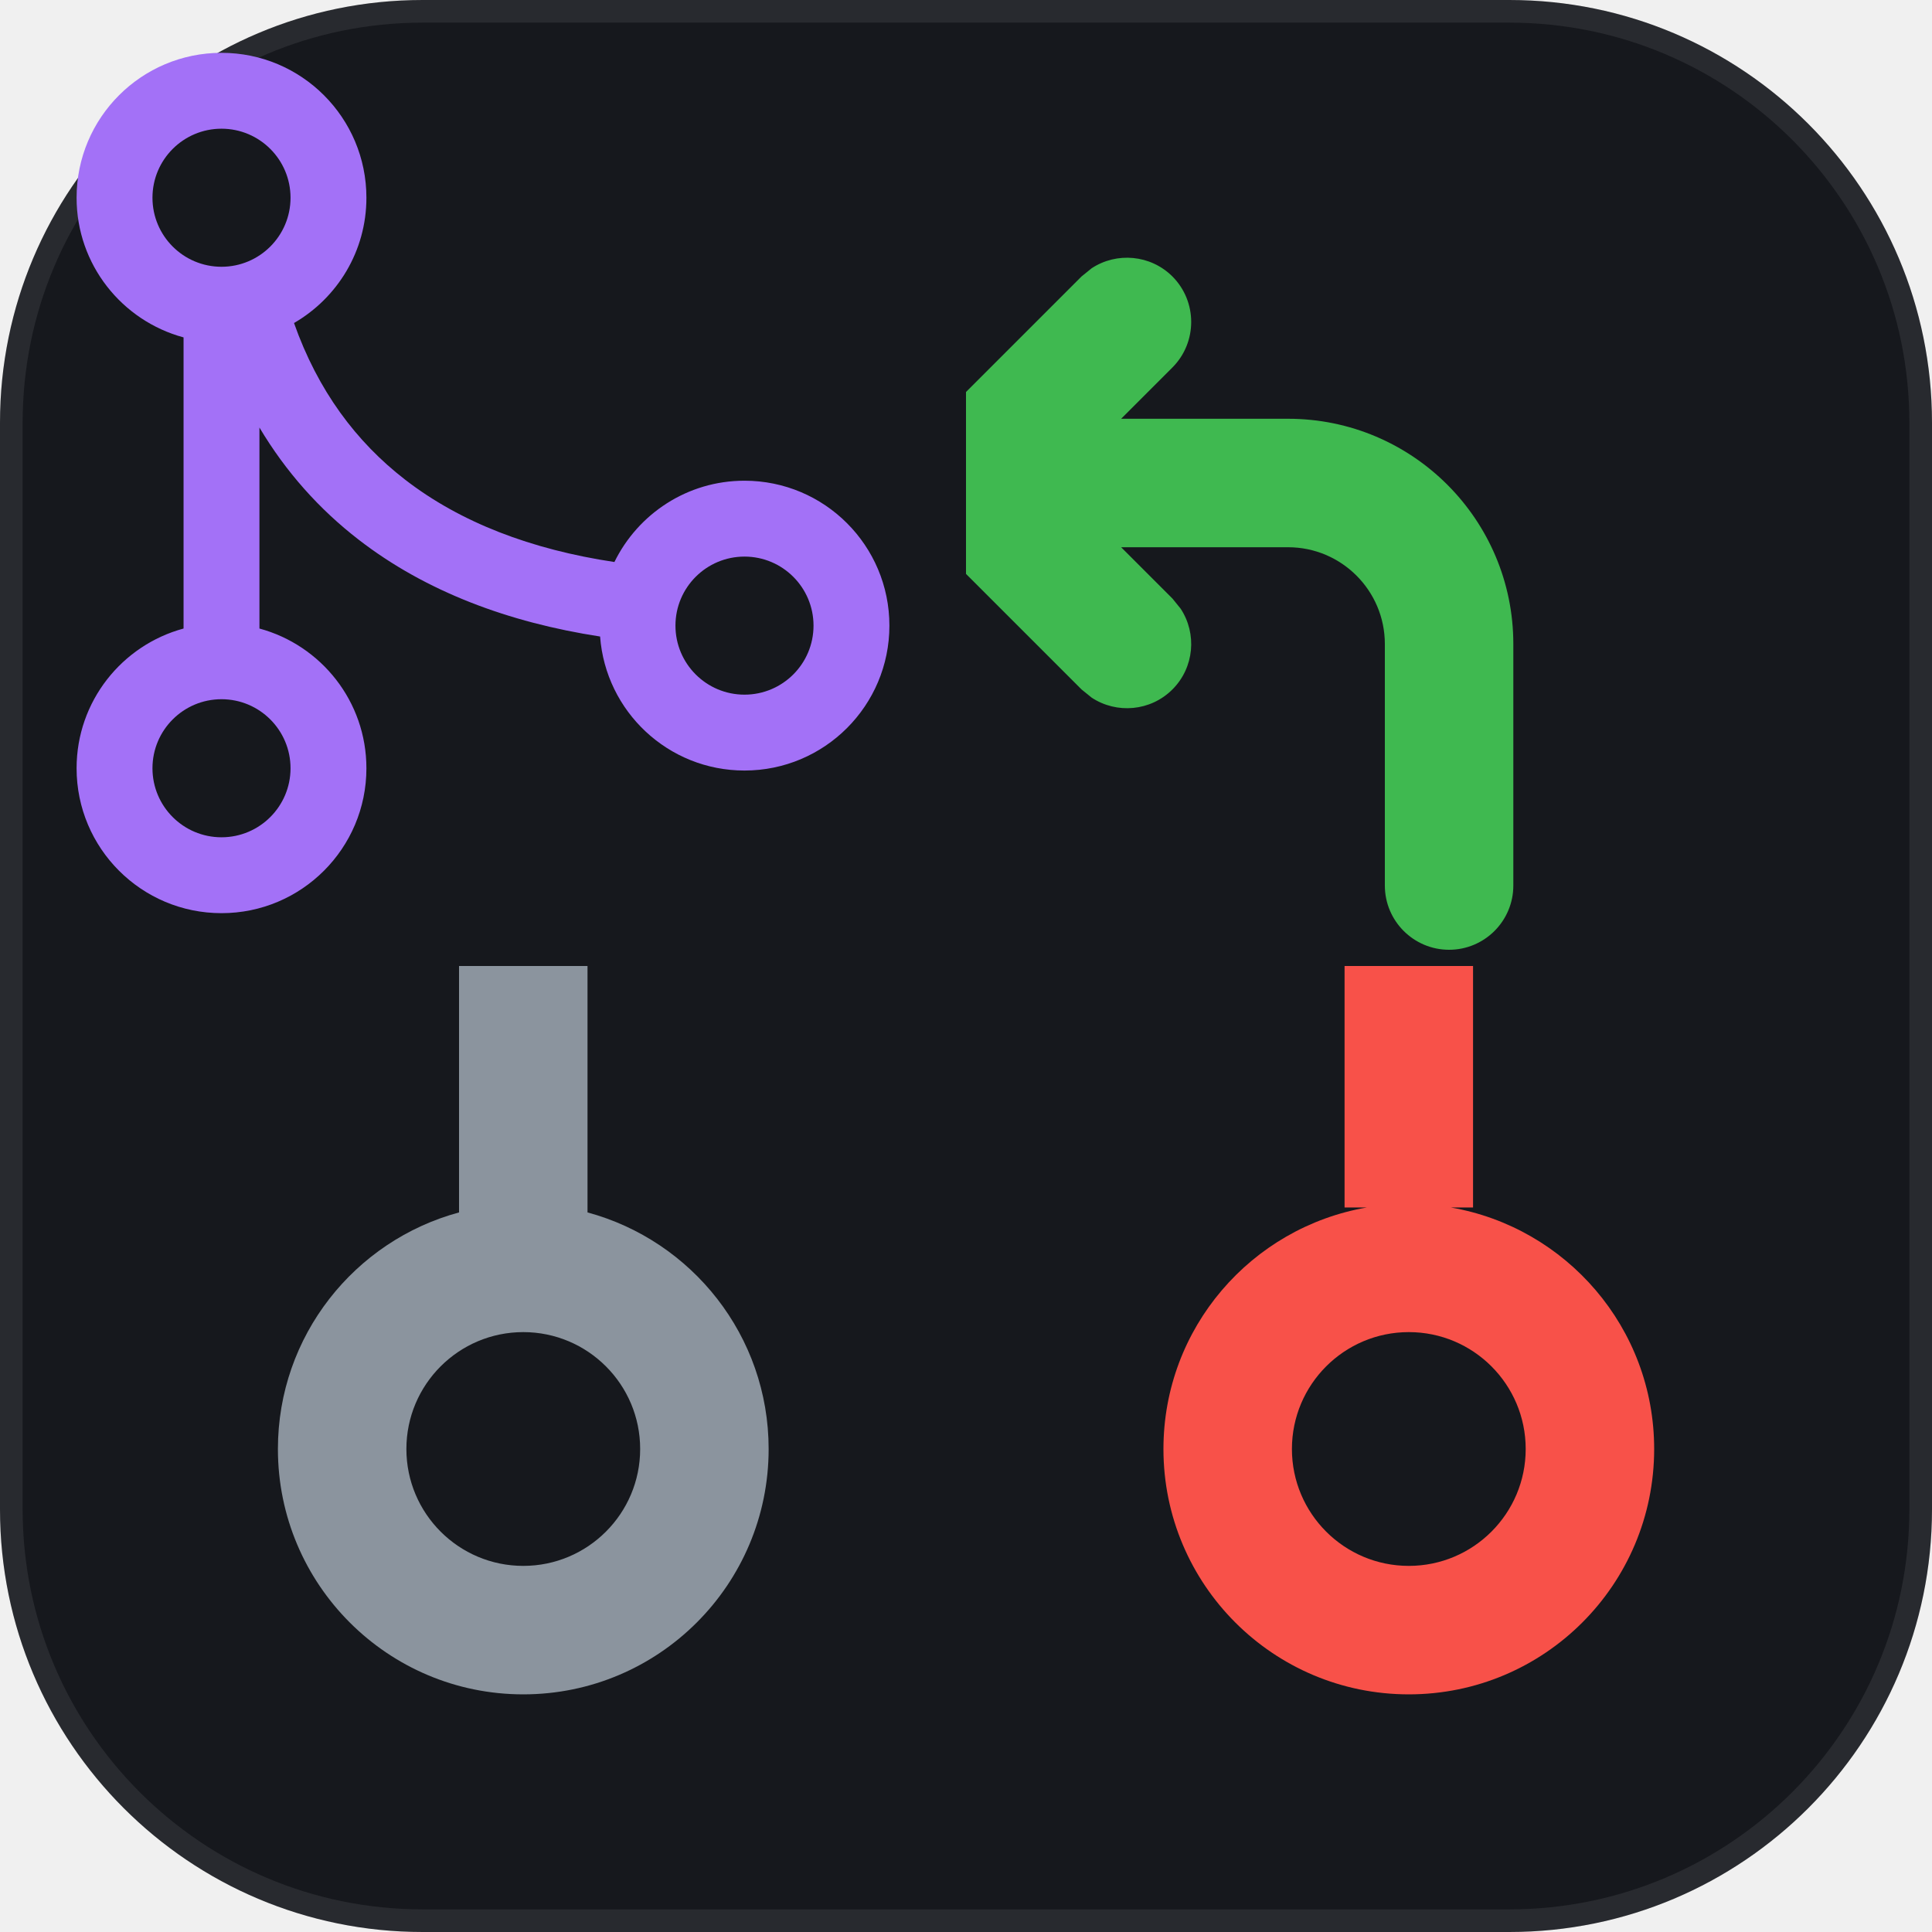
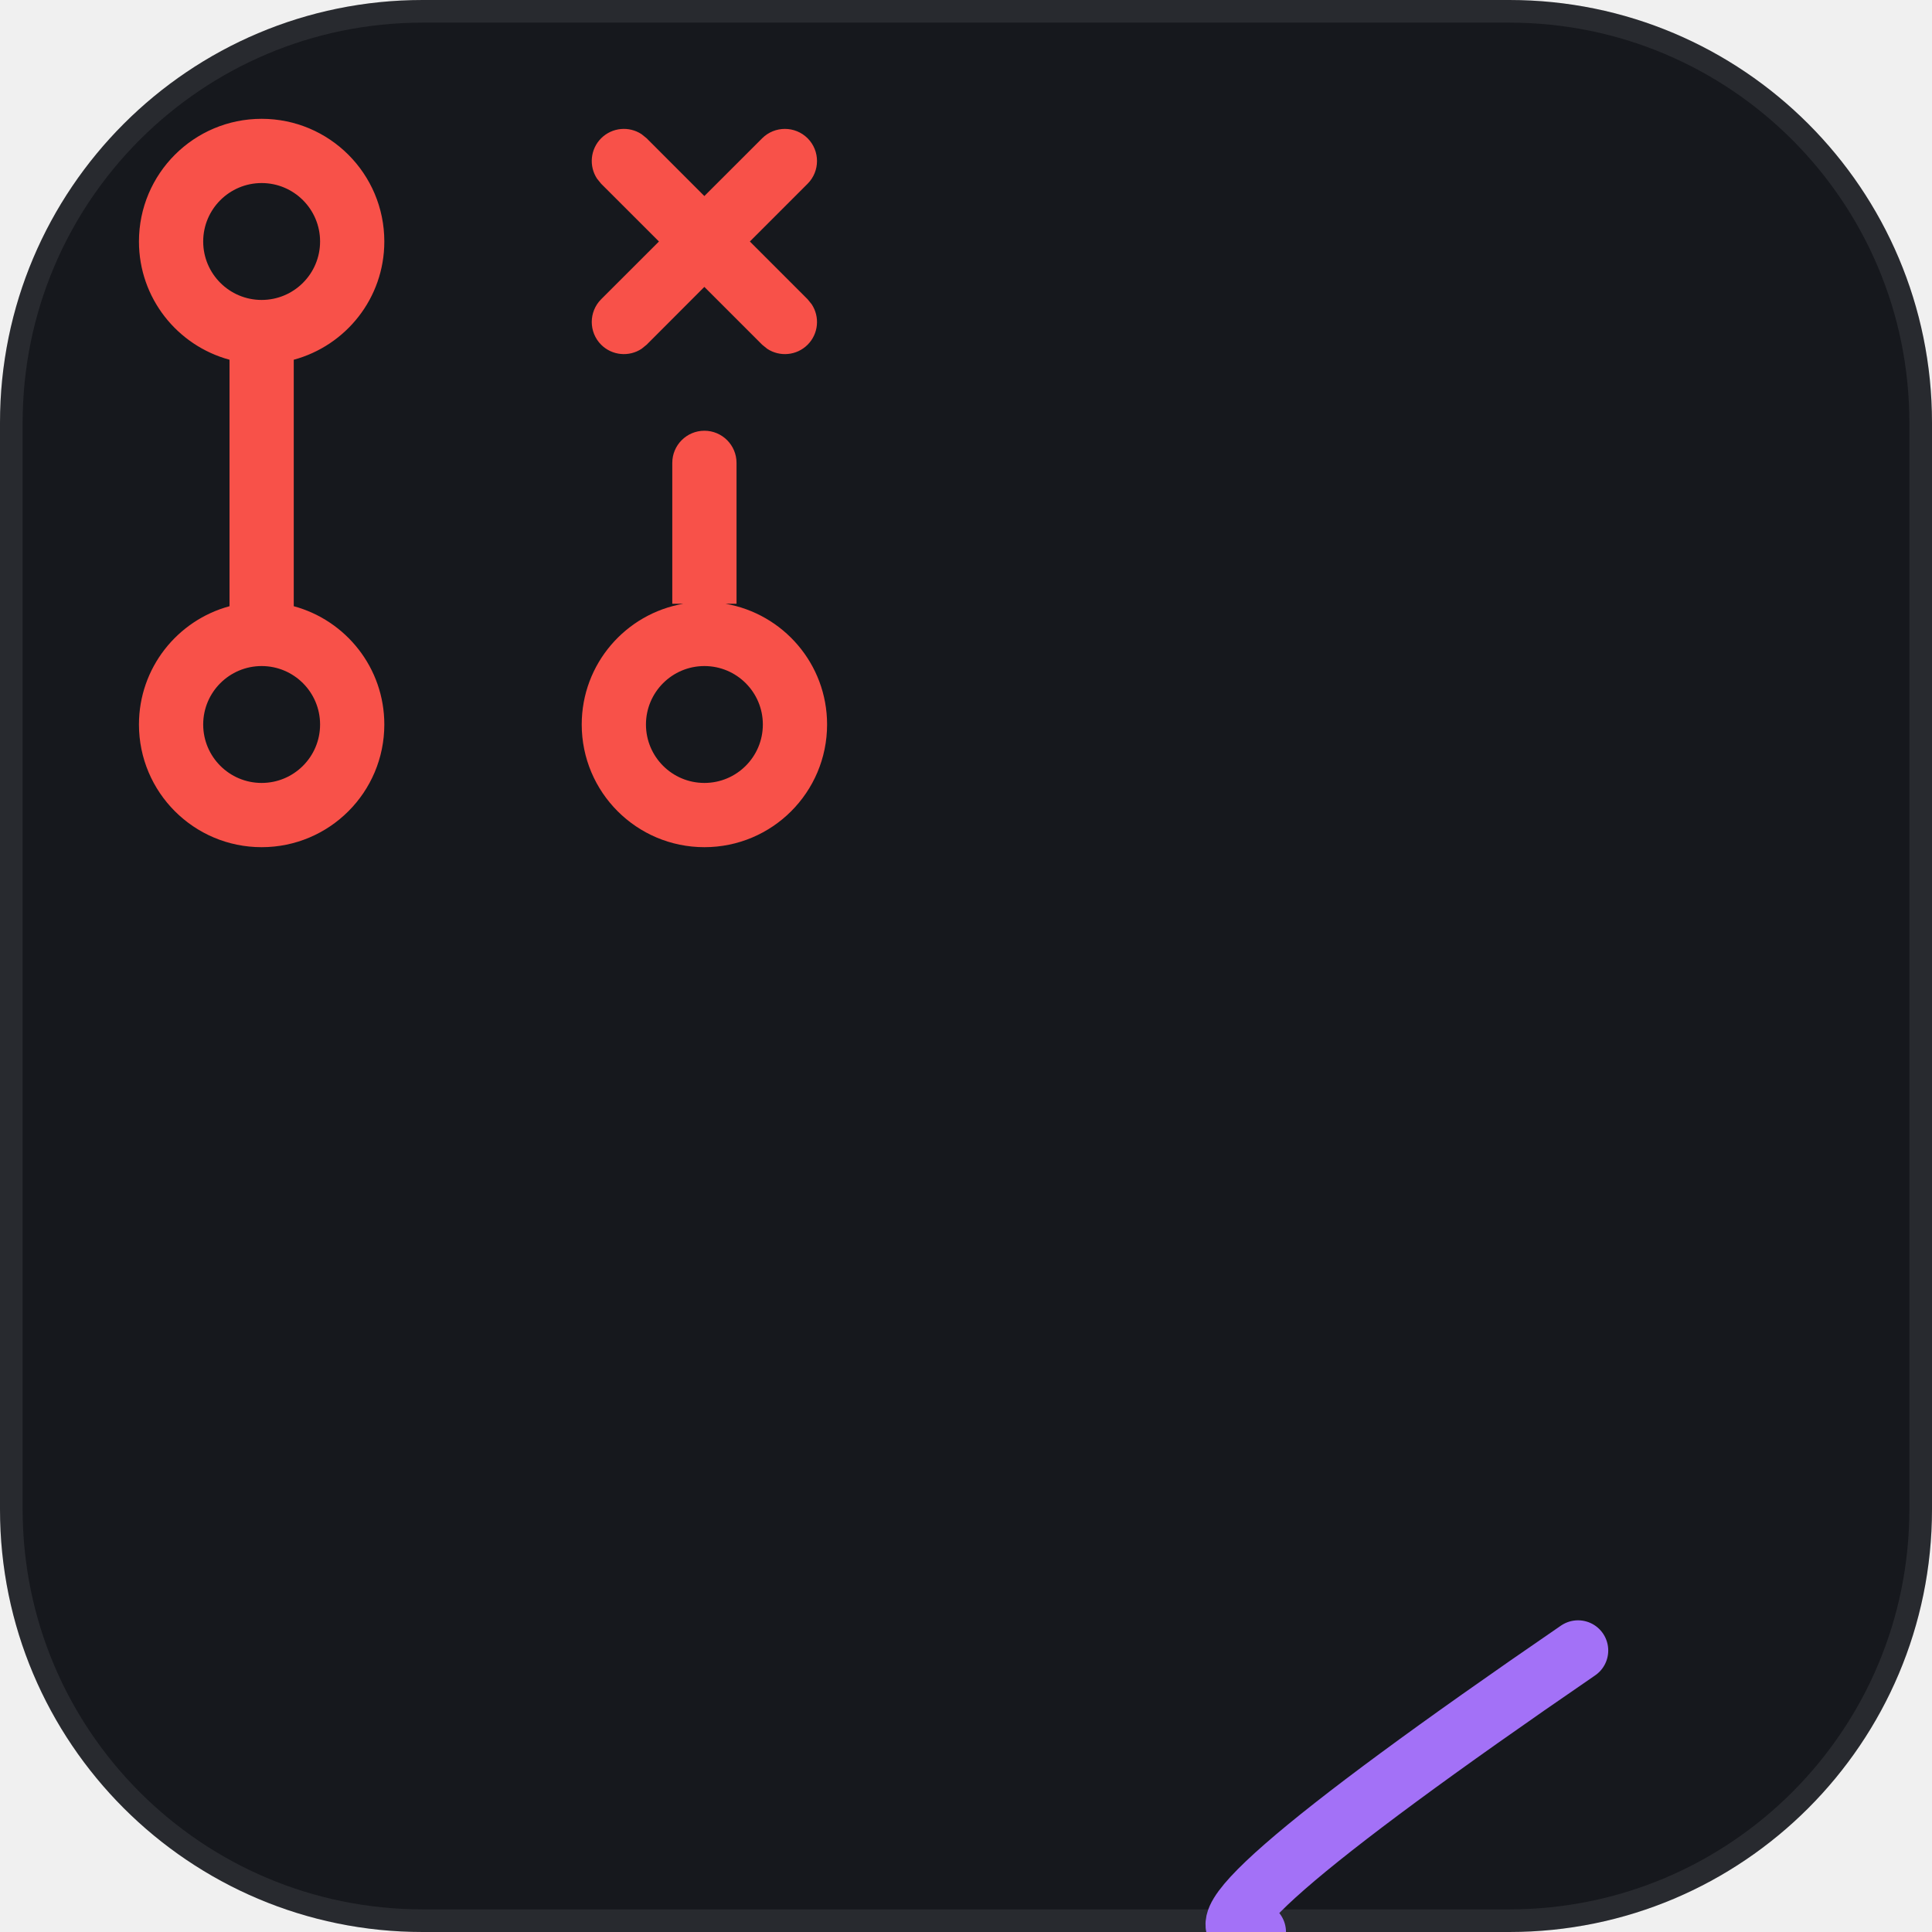
<svg xmlns="http://www.w3.org/2000/svg" width="128" height="128" viewBox="0 0 128 128" fill="none">
  <rect width="128" height="128" rx="28" fill="#16181d" />
  <rect x="0.75" y="0.75" width="126.5" height="126.5" rx="27.25" stroke="#fff" stroke-opacity="0.08" stroke-width="1.5" />
-   <g transform="translate(-5.8 -5.7982) scale(3.7798)">
-     <g transform="translate(2.87695 2.45996)">
-       <path d="M3.75 12.54C3.75 11.872 3.208 11.33 2.54 11.33C1.872 11.33 1.33 11.872 1.33 12.54C1.33 13.208 1.872 13.75 2.54 13.75C3.208 13.75 3.75 13.208 3.75 12.54ZM12.917 10.04C12.917 9.372 12.375 8.83 11.707 8.83C11.039 8.83 10.497 9.372 10.497 10.04C10.497 10.708 11.039 11.25 11.707 11.25C12.375 11.25 12.917 10.708 12.917 10.04ZM3.75 2.54C3.75 1.872 3.208 1.33 2.54 1.33C1.872 1.33 1.33 1.872 1.33 2.54C1.33 3.208 1.872 3.75 2.54 3.75C3.208 3.75 3.75 3.208 3.75 2.54ZM5.08 2.54C5.08 3.479 4.569 4.297 3.811 4.736C4.229 5.919 4.899 6.818 5.759 7.482C6.726 8.23 7.966 8.706 9.427 8.925C9.84 8.082 10.705 7.5 11.707 7.5C13.11 7.5 14.247 8.637 14.247 10.04C14.247 11.443 13.11 12.58 11.707 12.58C10.369 12.58 9.274 11.545 9.176 10.231C7.57 9.984 6.121 9.443 4.946 8.535C4.253 8 3.668 7.345 3.205 6.568V10.091C4.285 10.383 5.08 11.368 5.08 12.54C5.08 13.943 3.943 15.08 2.54 15.08C1.137 15.08 0 13.943 0 12.54C0 11.368 0.795 10.383 1.875 10.091V4.988C0.795 4.696 0 3.712 0 2.54C0 1.137 1.137 0 2.54 0C3.943 0 5.08 1.137 5.08 2.54Z" fill="#a371f7" />
-     </g>
-   </g>
-   <svg x="64" y="0" width="64" height="64" viewBox="64 0 64 64" overflow="hidden">
-     <g transform="scale(6.4)">
+   <svg x="0" y="0" width="64" height="64" viewBox="0 0 64 64" overflow="hidden">
+     <g transform="scale(3.2)">
      <g transform="translate(2.87695 2.45996)">
-         <path d="M2.54 0C3.943 0 5.08 1.137 5.08 2.54C5.08 3.712 4.285 4.696 3.205 4.988V10.091C4.285 10.383 5.08 11.368 5.08 12.54C5.08 13.943 3.943 15.08 2.54 15.08C1.137 15.08 0 13.943 0 12.54C0 11.368 0.795 10.383 1.875 10.091V4.988C0.795 4.696 0 3.712 0 2.54C0 1.137 1.137 0 2.54 0ZM2.54 11.33C1.872 11.33 1.33 11.872 1.33 12.54C1.33 13.208 1.872 13.75 2.54 13.75C3.208 13.75 3.75 13.208 3.75 12.54C3.75 11.872 3.208 11.33 2.54 11.33ZM2.54 1.33C1.872 1.33 1.33 1.872 1.33 2.54C1.33 3.208 1.872 3.75 2.54 3.75C3.208 3.75 3.75 3.208 3.75 2.54C3.75 1.872 3.208 1.33 2.54 1.33Z" fill="#3fb950" />
-         <path d="M12.123 9.375C12.49 9.375 12.788 9.673 12.788 10.04V11.458H14.207L14.341 11.472C14.644 11.534 14.872 11.802 14.872 12.123C14.872 12.444 14.644 12.712 14.341 12.774L14.207 12.788H12.788V14.207C12.788 14.574 12.49 14.872 12.123 14.872C11.756 14.872 11.458 14.574 11.458 14.207V12.788H10.04C9.673 12.788 9.375 12.49 9.375 12.123C9.375 11.756 9.673 11.458 10.04 11.458H11.458V10.04C11.458 9.673 11.756 9.375 12.123 9.375Z" fill="#3fb950" />
-         <path d="M8.424 0.317C8.682 0.147 9.033 0.176 9.26 0.402C9.519 0.662 9.519 1.084 9.26 1.344L8.729 1.875H10.457C11.745 1.875 12.789 2.919 12.789 4.207V6.707C12.789 7.074 12.491 7.372 12.124 7.372C11.757 7.372 11.459 7.074 11.459 6.707V4.207C11.459 3.654 11.01 3.205 10.457 3.205H8.729L9.26 3.736L9.345 3.841C9.515 4.099 9.487 4.45 9.26 4.677C9.033 4.904 8.682 4.932 8.424 4.762L8.319 4.677L6.652 3.01C6.393 2.75 6.393 2.329 6.652 2.069L8.319 0.402L8.424 0.317Z" fill="#3fb950" />
+         <path d="M3.75 12.54C3.75 11.872 3.208 11.33 2.54 11.33C1.872 11.33 1.33 11.872 1.33 12.54C1.33 13.208 1.872 13.75 2.54 13.75C3.208 13.75 3.75 13.208 3.75 12.54ZM12.917 12.54C12.917 11.872 12.375 11.33 11.707 11.33C11.039 11.33 10.497 11.872 10.497 12.54C10.497 13.208 11.039 13.75 11.707 13.75C12.375 13.75 12.917 13.208 12.917 12.54ZM12.903 0.403C13.163 0.144 13.584 0.144 13.844 0.403C14.103 0.663 14.103 1.084 13.844 1.344L12.648 2.54L13.844 3.736L13.929 3.841C14.099 4.099 14.071 4.45 13.844 4.677C13.617 4.904 13.266 4.932 13.008 4.762L12.903 4.677L11.706 3.48L10.511 4.677L10.406 4.762C10.148 4.932 9.797 4.904 9.569 4.677C9.31 4.417 9.31 3.996 9.569 3.736L10.766 2.54L9.569 1.344L9.484 1.239C9.314 0.981 9.342 0.631 9.569 0.403C9.797 0.176 10.148 0.148 10.406 0.318L10.511 0.403L11.706 1.599L12.903 0.403ZM3.75 2.54C3.75 1.872 3.208 1.33 2.54 1.33C1.872 1.33 1.33 1.872 1.33 2.54C1.33 3.208 1.872 3.75 2.54 3.75C3.208 3.75 3.75 3.208 3.75 2.54ZM14.247 12.54C14.247 13.943 13.11 15.08 11.707 15.08C10.304 15.08 9.167 13.943 9.167 12.54C9.167 11.286 10.076 10.247 11.271 10.04H11.042V7.123C11.042 6.756 11.34 6.458 11.707 6.458C12.074 6.458 12.372 6.756 12.372 7.123V10.04H12.143C13.337 10.247 14.247 11.286 14.247 12.54ZM5.08 2.54C5.08 3.712 4.285 4.696 3.205 4.988V10.091C4.285 10.383 5.08 11.368 5.08 12.54C5.08 13.943 3.943 15.08 2.54 15.08C1.137 15.08 0 13.943 0 12.54C0 11.368 0.795 10.383 1.875 10.091V4.988C0.795 4.696 0 3.712 0 2.54C0 1.137 1.137 0 2.54 0C3.943 0 5.08 1.137 5.08 2.54Z" fill="#f85149" />
      </g>
    </g>
  </svg>
  <svg x="0" y="64" width="64" height="64" viewBox="0 64 64 64" overflow="hidden">
-     <g transform="scale(6.4)">
+     <g transform="scale(3.2)">
      <g transform="translate(2.87695 2.45996)">
        <path d="M2.54 0C3.943 0 5.08 1.137 5.08 2.54C5.08 3.712 4.285 4.696 3.205 4.988V10.091C4.285 10.383 5.08 11.368 5.08 12.54C5.08 13.943 3.943 15.08 2.54 15.08C1.137 15.08 0 13.943 0 12.54C0 11.368 0.795 10.383 1.875 10.091V4.988C0.795 4.696 0 3.712 0 2.54C0 1.137 1.137 0 2.54 0ZM2.54 11.33C1.872 11.33 1.33 11.872 1.33 12.54C1.33 13.208 1.872 13.75 2.54 13.75C3.208 13.75 3.75 13.208 3.75 12.54C3.75 11.872 3.208 11.33 2.54 11.33ZM2.54 1.33C1.872 1.33 1.33 1.872 1.33 2.54C1.33 3.208 1.872 3.75 2.54 3.75C3.208 3.75 3.75 3.208 3.75 2.54C3.75 1.872 3.208 1.33 2.54 1.33Z" fill="#8b949e" />
        <path d="M11.707 10C13.11 10 14.247 11.137 14.247 12.54C14.247 13.943 13.11 15.08 11.707 15.08C10.304 15.08 9.167 13.943 9.167 12.54C9.167 11.137 10.304 10 11.707 10ZM11.707 11.33C11.039 11.33 10.497 11.872 10.497 12.54C10.497 13.208 11.039 13.75 11.707 13.75C12.375 13.75 12.917 13.208 12.917 12.54C12.917 11.872 12.375 11.33 11.707 11.33Z" fill="#8b949e" />
        <path d="M11.703 5.79C12.255 5.79 12.703 6.238 12.703 6.79C12.703 7.342 12.255 7.79 11.703 7.79C11.151 7.79 10.703 7.342 10.703 6.79C10.703 6.238 11.151 5.79 11.703 5.79Z" fill="#8b949e" />
        <path d="M11.703 1.54C12.255 1.54 12.703 1.988 12.703 2.54C12.703 3.092 12.255 3.54 11.703 3.54C11.151 3.54 10.703 3.092 10.703 2.54C10.703 1.988 11.151 1.54 11.703 1.54Z" fill="#8b949e" />
      </g>
    </g>
  </svg>
-   <svg x="64" y="64" width="64" height="64" viewBox="64 64 64 64" overflow="hidden">
-     <g transform="scale(6.4)">
+   <svg x="64" y="0" width="64" height="64" viewBox="64 0 64 64" overflow="hidden">
+     <g transform="scale(3.2)">
      <g transform="translate(2.87695 2.45996)">
-         <path d="M3.75 12.54C3.75 11.872 3.208 11.33 2.54 11.33C1.872 11.33 1.33 11.872 1.33 12.54C1.33 13.208 1.872 13.75 2.54 13.75C3.208 13.75 3.75 13.208 3.75 12.54ZM12.917 12.54C12.917 11.872 12.375 11.33 11.707 11.33C11.039 11.33 10.497 11.872 10.497 12.54C10.497 13.208 11.039 13.75 11.707 13.75C12.375 13.75 12.917 13.208 12.917 12.54ZM12.903 0.403C13.163 0.144 13.584 0.144 13.844 0.403C14.103 0.663 14.103 1.084 13.844 1.344L12.648 2.54L13.844 3.736L13.929 3.841C14.099 4.099 14.071 4.45 13.844 4.677C13.617 4.904 13.266 4.932 13.008 4.762L12.903 4.677L11.706 3.48L10.511 4.677L10.406 4.762C10.148 4.932 9.797 4.904 9.569 4.677C9.31 4.417 9.31 3.996 9.569 3.736L10.766 2.54L9.569 1.344L9.484 1.239C9.314 0.981 9.342 0.631 9.569 0.403C9.797 0.176 10.148 0.148 10.406 0.318L10.511 0.403L11.706 1.599L12.903 0.403ZM3.75 2.54C3.75 1.872 3.208 1.33 2.54 1.33C1.872 1.33 1.33 1.872 1.33 2.54C1.33 3.208 1.872 3.75 2.54 3.75C3.208 3.75 3.75 3.208 3.75 2.54ZM14.247 12.54C14.247 13.943 13.11 15.08 11.707 15.08C10.304 15.08 9.167 13.943 9.167 12.54C9.167 11.286 10.076 10.247 11.271 10.04H11.042V7.123C11.042 6.756 11.34 6.458 11.707 6.458C12.074 6.458 12.372 6.756 12.372 7.123V10.04H12.143C13.337 10.247 14.247 11.286 14.247 12.54ZM5.08 2.54C5.08 3.712 4.285 4.696 3.205 4.988V10.091C4.285 10.383 5.08 11.368 5.08 12.54C5.08 13.943 3.943 15.08 2.54 15.08C1.137 15.08 0 13.943 0 12.54C0 11.368 0.795 10.383 1.875 10.091V4.988C0.795 4.696 0 3.712 0 2.54C0 1.137 1.137 0 2.54 0C3.943 0 5.08 1.137 5.08 2.54Z" fill="#f85149" />
+         <path d="M2.54 0C3.943 0 5.08 1.137 5.08 2.54C5.08 3.712 4.285 4.696 3.205 4.988V10.091C4.285 10.383 5.08 11.368 5.08 12.54C5.08 13.943 3.943 15.08 2.54 15.08C1.137 15.08 0 13.943 0 12.54C0 11.368 0.795 10.383 1.875 10.091V4.988C0.795 4.696 0 3.712 0 2.54C0 1.137 1.137 0 2.54 0ZM2.54 11.33C1.872 11.33 1.33 11.872 1.33 12.54C1.33 13.208 1.872 13.75 2.54 13.75C3.208 13.75 3.75 13.208 3.75 12.54C3.75 11.872 3.208 11.33 2.54 11.33ZM2.54 1.33C1.872 1.33 1.33 1.872 1.33 2.54C1.33 3.208 1.872 3.75 2.54 3.75C3.208 3.75 3.75 3.208 3.75 2.54C3.75 1.872 3.208 1.33 2.54 1.33Z" fill="#3fb950" />
+         <path d="M12.123 9.375C12.49 9.375 12.788 9.673 12.788 10.04V11.458H14.207L14.341 11.472C14.644 11.534 14.872 11.802 14.872 12.123C14.872 12.444 14.644 12.712 14.341 12.774L14.207 12.788H12.788V14.207C12.788 14.574 12.49 14.872 12.123 14.872C11.756 14.872 11.458 14.574 11.458 14.207V12.788H10.04C9.673 12.788 9.375 12.49 9.375 12.123C9.375 11.756 9.673 11.458 10.04 11.458H11.458V10.04C11.458 9.673 11.756 9.375 12.123 9.375Z" fill="#3fb950" />
+         <path d="M8.424 0.317C8.682 0.147 9.033 0.176 9.26 0.402C9.519 0.662 9.519 1.084 9.26 1.344L8.729 1.875H10.457C11.745 1.875 12.789 2.919 12.789 4.207V6.707C12.789 7.074 12.491 7.372 12.124 7.372C11.757 7.372 11.459 7.074 11.459 6.707V4.207C11.459 3.654 11.01 3.205 10.457 3.205H8.729L9.26 3.736L9.345 3.841C9.515 4.099 9.487 4.45 9.26 4.677C9.033 4.904 8.682 4.932 8.424 4.762L8.319 4.677L6.652 3.01C6.393 2.75 6.393 2.329 6.652 2.069L8.319 0.402L8.424 0.317Z" fill="#3fb950" />
      </g>
    </g>
  </svg>
+   <svg x="64" y="64" width="64" height="64" viewBox="64 64 64 64" overflow="hidden">
+     <g transform="scale(3.2)">
+       <g transform="translate(2.87695 2.45996)">
+         <path d="M3.75 12.54C3.75 11.872 3.208 11.33 2.54 11.33C1.872 11.33 1.33 11.872 1.33 12.54C1.33 13.208 1.872 13.75 2.54 13.75C3.208 13.75 3.75 13.208 3.75 12.54ZM12.917 10.04C12.917 9.372 12.375 8.83 11.707 8.83C11.039 8.83 10.497 9.372 10.497 10.04C10.497 10.708 11.039 11.25 11.707 11.25C12.375 11.25 12.917 10.708 12.917 10.04ZM3.75 2.54C3.75 1.872 3.208 1.33 2.54 1.33C1.872 1.33 1.33 1.872 1.33 2.54C1.33 3.208 1.872 3.75 2.54 3.75C3.208 3.75 3.75 3.208 3.75 2.54ZM5.08 2.54C5.08 3.479 4.569 4.297 3.811 4.736C4.229 5.919 4.899 6.818 5.759 7.482C6.726 8.23 7.966 8.706 9.427 8.925C9.84 8.082 10.705 7.5 11.707 7.5C13.11 7.5 14.247 8.637 14.247 10.04C14.247 11.443 13.11 12.58 11.707 12.58C10.369 12.58 9.274 11.545 9.176 10.231C7.57 9.984 6.121 9.443 4.946 8.535C4.253 8 3.668 7.345 3.205 6.568V10.091C4.285 10.383 5.08 11.368 5.08 12.54C5.08 13.943 3.943 15.08 2.54 15.08C1.137 15.08 0 13.943 0 12.54C0 11.368 0.795 10.383 1.875 10.091V4.988C0.795 4.696 0 3.712 0 2.54C0 1.137 1.137 0 2.54 0C3.943 0 5.08 1.137 5.08 2.54Z" fill="#a371f7" />
+       </g>
+     </g>
+   </svg>
+   <g transform="translate(64 64)">
+     <path d="M40.55 45.35 Q12.37 64.67 19.20 64.00" stroke="#a371f7" stroke-width="4.000" stroke-linecap="round" fill="none" />
+   </g>
</svg>
